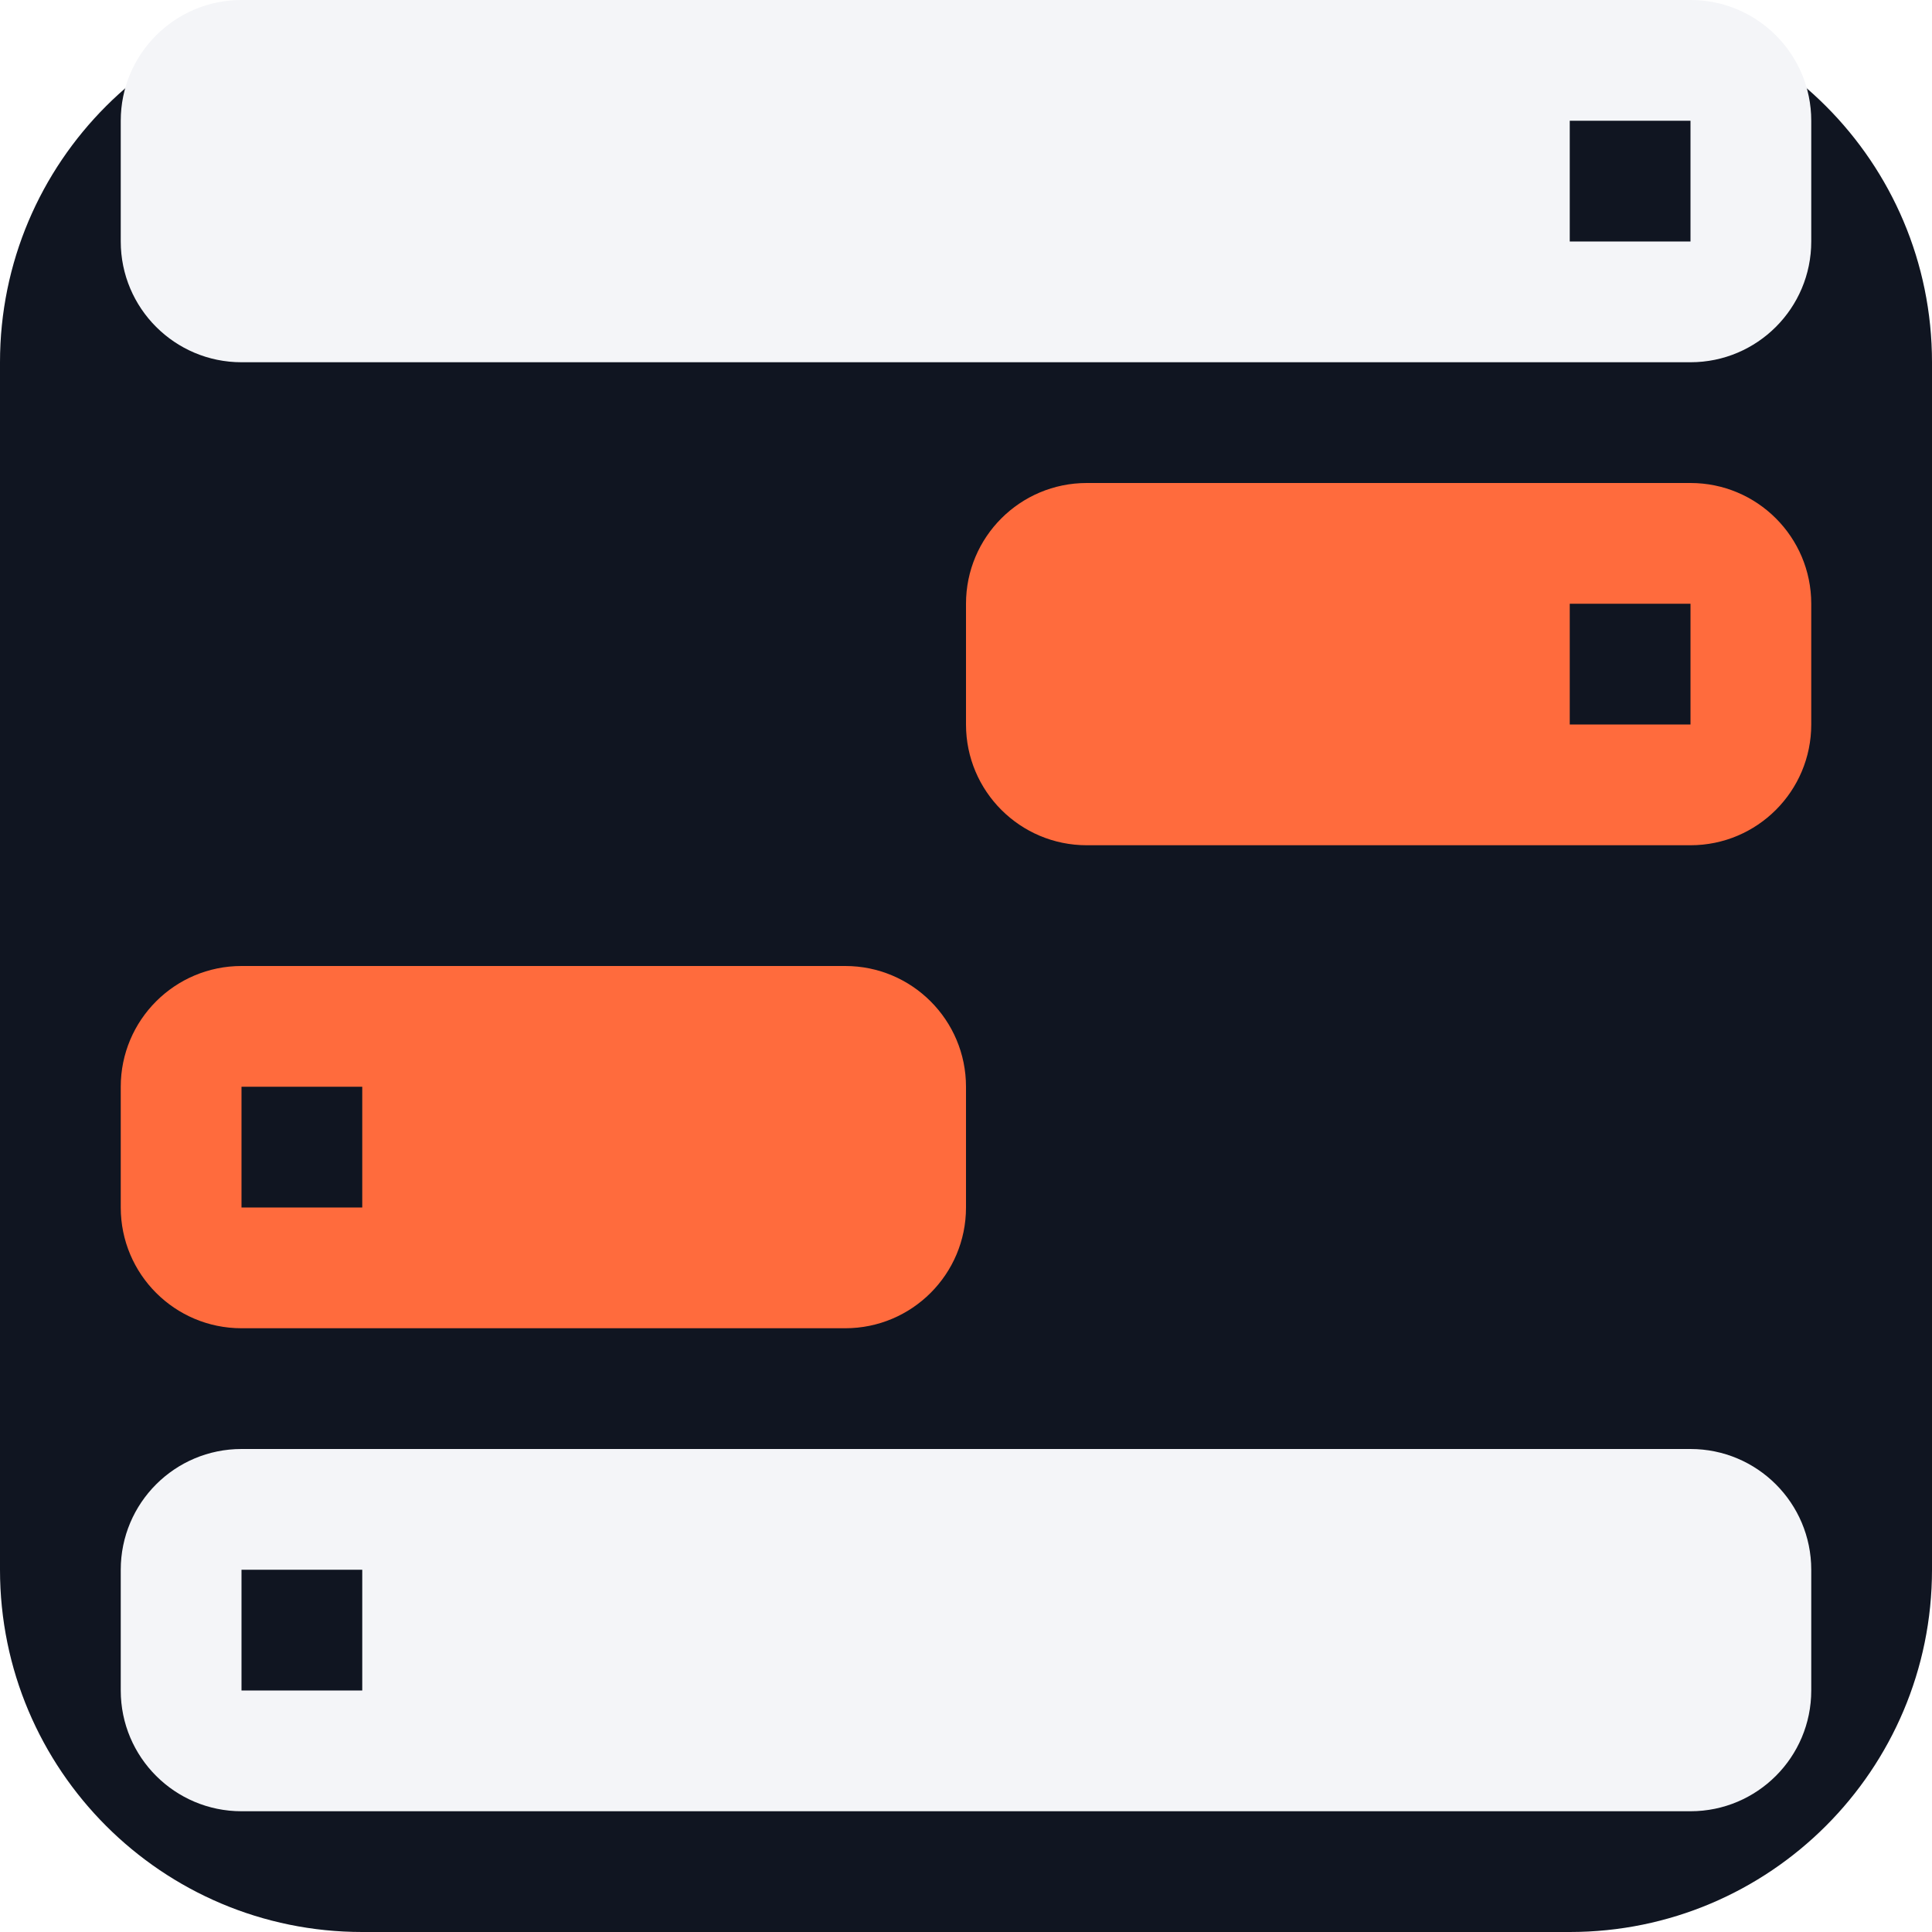
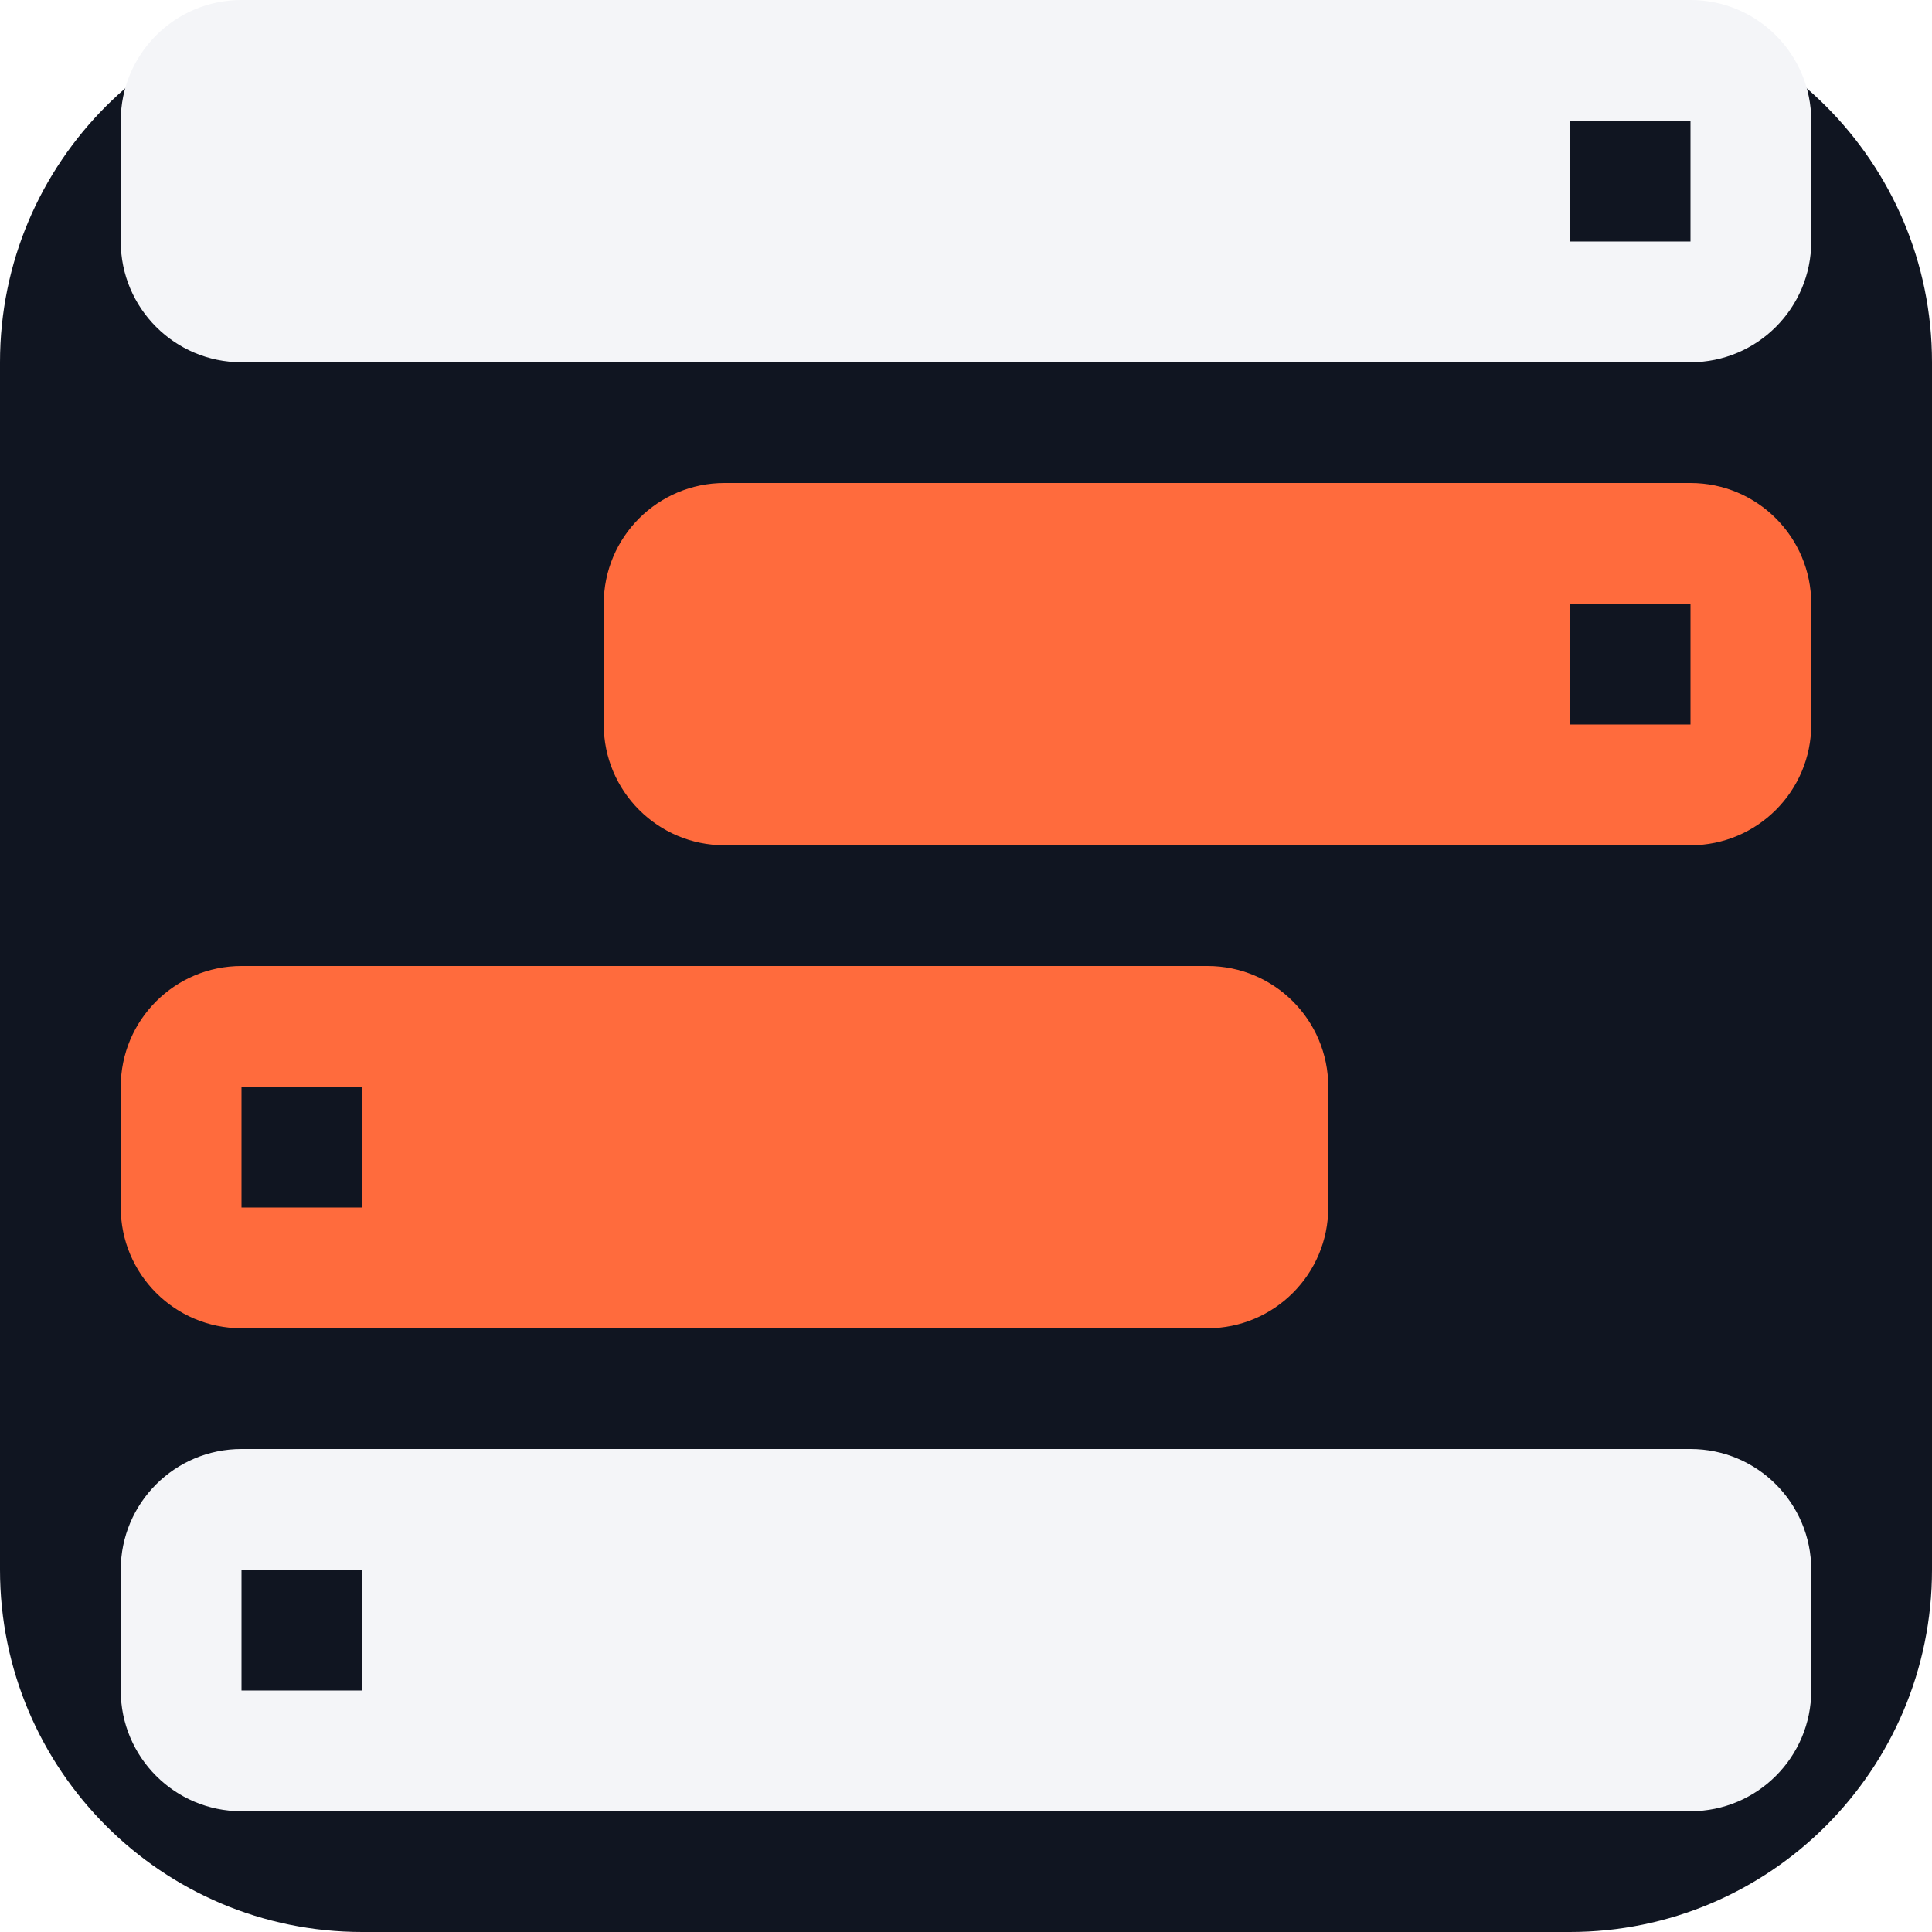
<svg xmlns="http://www.w3.org/2000/svg" width="16" height="16" viewBox="0 0 16 16">
  <rect width="16" height="16" rx="3" fill="#101521" />
  <rect x="1" y="0" width="14" height="3" rx="1" fill="#F4F5F8" />
  <rect x="13" y="1" width="1" height="1" fill="#101521" />
-   <rect x="8" y="4" width="7" height="3" rx="1" fill="#FF6B3D" />
+   <rect x="5" y="4" width="10" height="3" rx="1" fill="#FF6B3D" />
  <rect x="13" y="5" width="1" height="1" fill="#101521" />
-   <rect x="1" y="8" width="7" height="3" rx="1" fill="#FF6B3D" />
+   <rect x="1" y="8" width="10" height="3" rx="1" fill="#FF6B3D" />
  <rect x="2" y="9" width="1" height="1" fill="#101521" />
  <rect x="1" y="12" width="14" height="3" rx="1" fill="#F4F5F8" />
  <rect x="2" y="13" width="1" height="1" fill="#101521" />
</svg>
